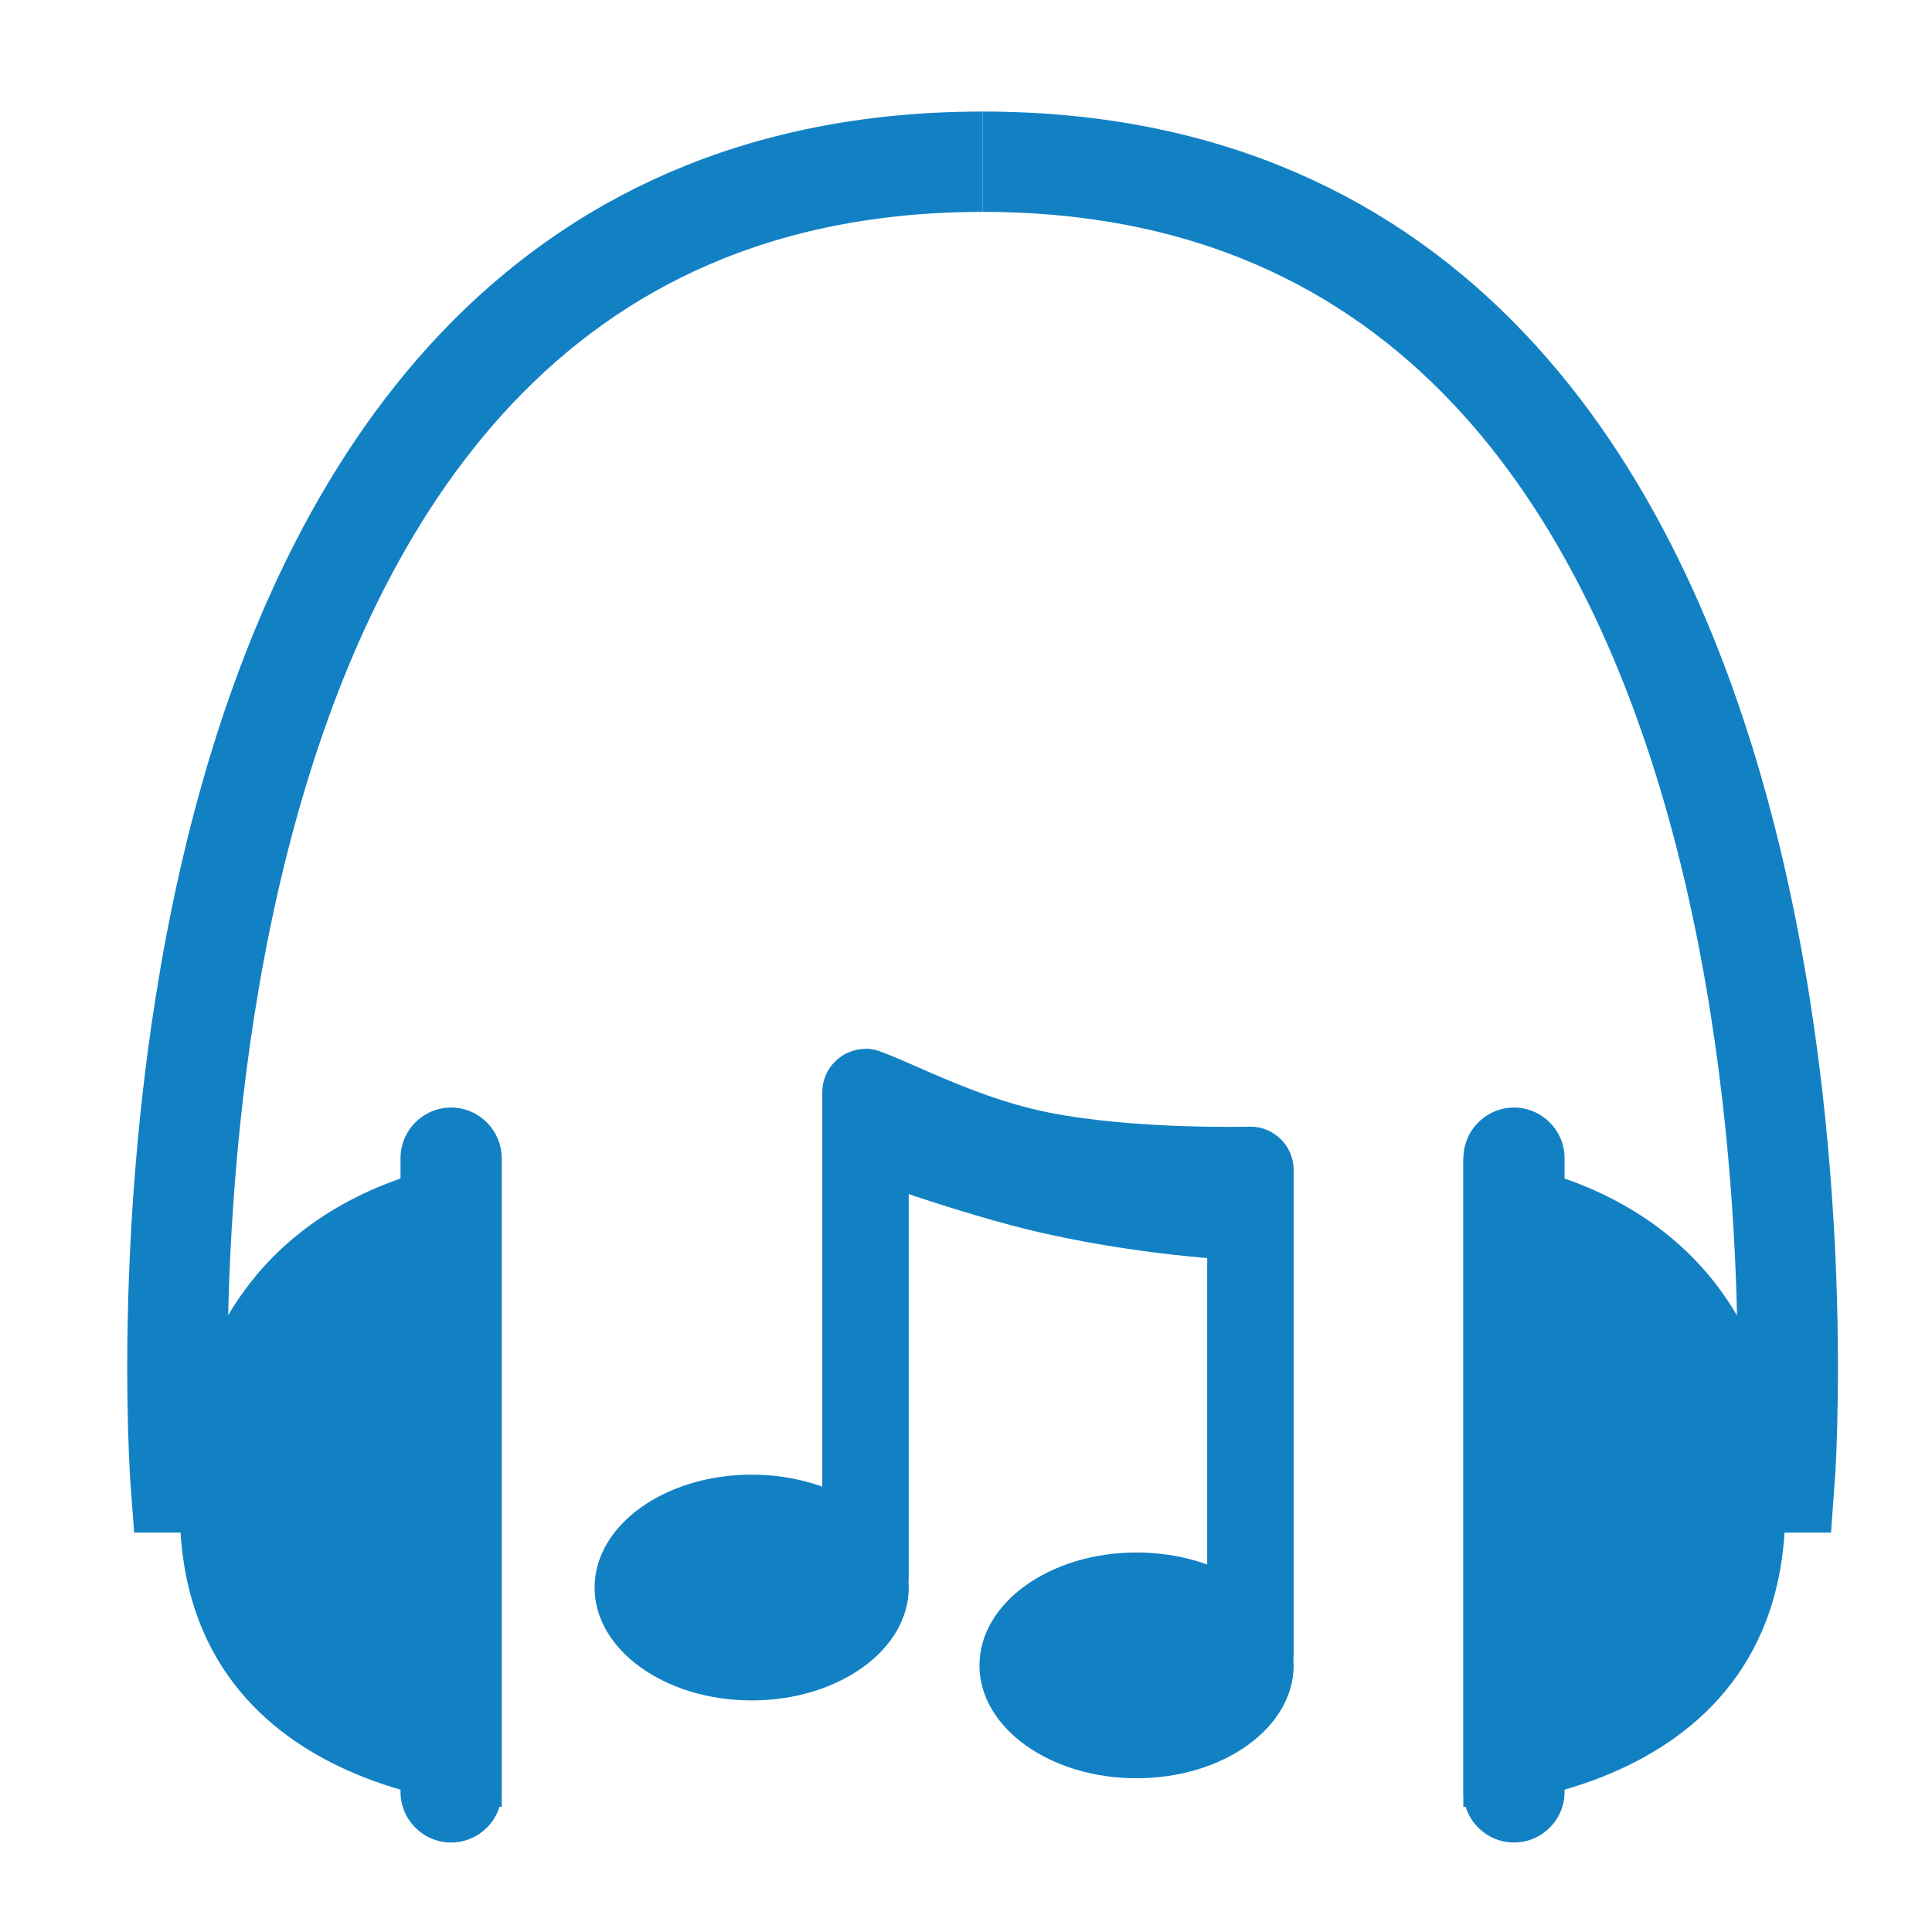
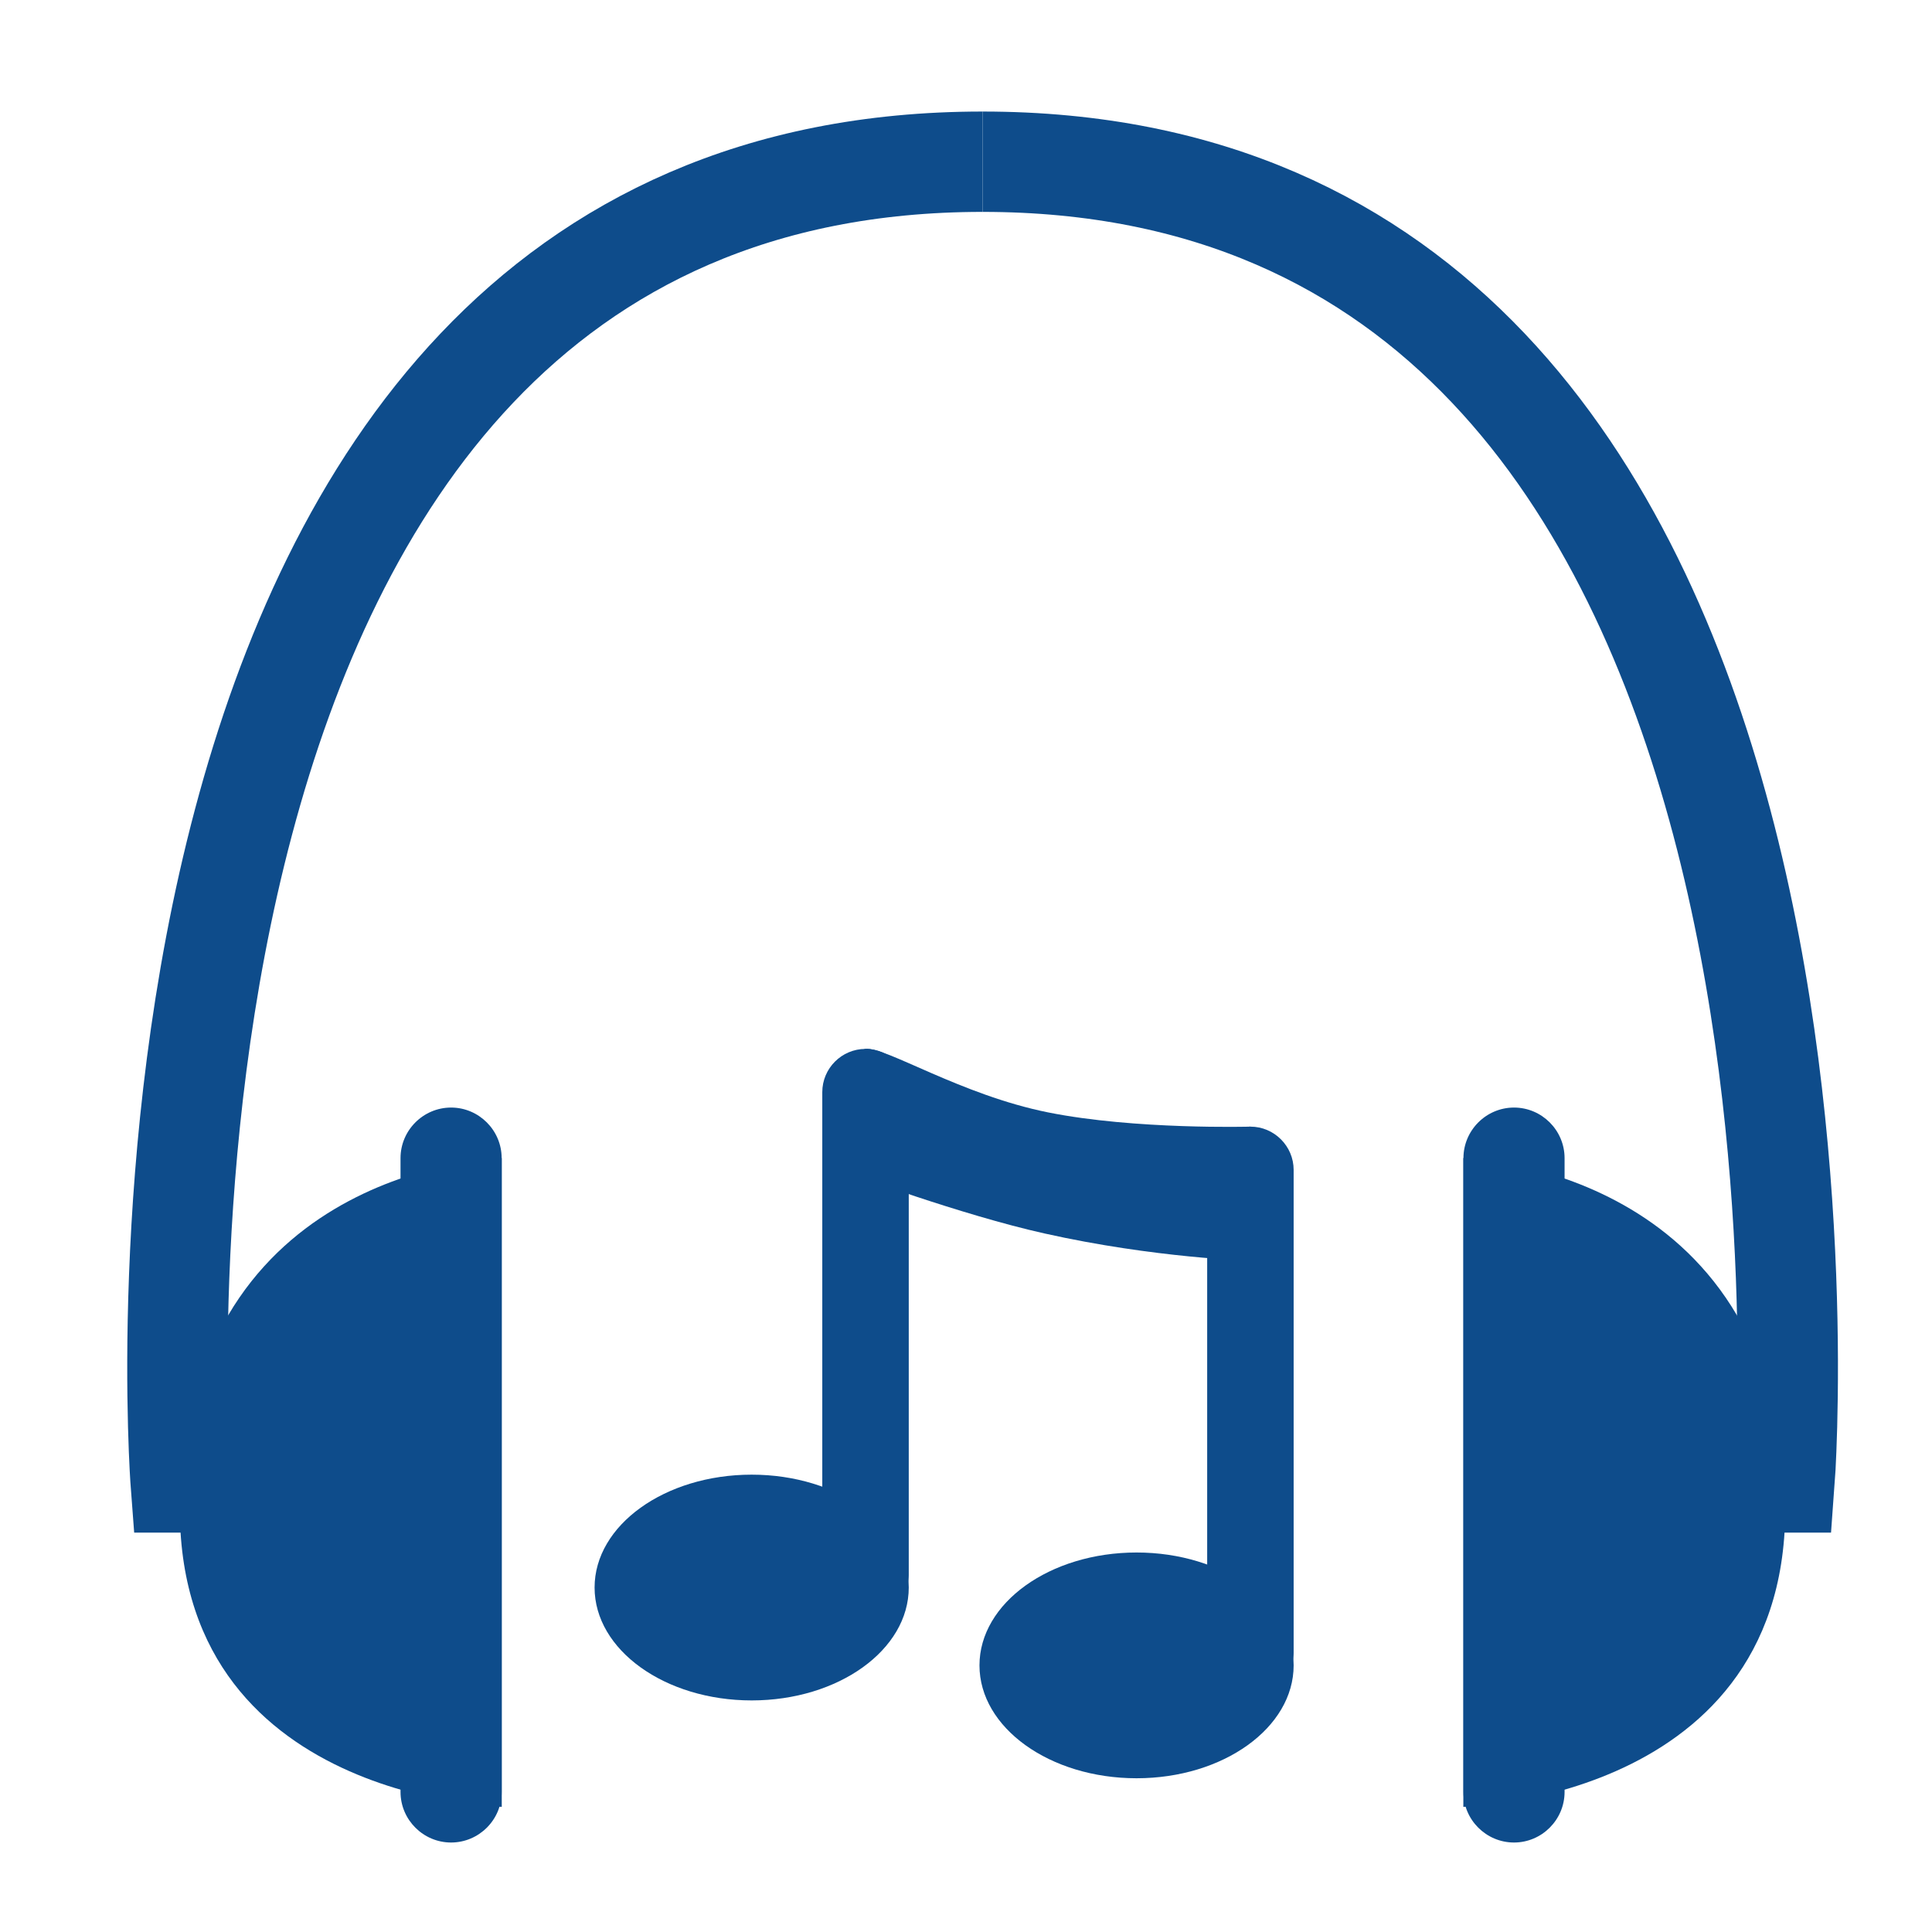
<svg xmlns="http://www.w3.org/2000/svg" version="1.1" id="Layer_1" x="0px" y="0px" viewBox="0 0 1792 1792" style="enable-background:new 0 0 1792 1792;" xml:space="preserve">
  <style type="text/css">
- 	.st0{fill:#1281C4;}
- 	.st1{fill:none;stroke:#1281C4;stroke-width:93.076;stroke-miterlimit:10;}
+ 	.st0{fill:#0E4C8B;}
+ 	.st1{fill:none;stroke:#0E4C8B;stroke-width:93.076;stroke-miterlimit:10;}
</style>
  <g>
    <path class="st0" d="M465.4,1074.1v601.8c0,0-316.5-6.1-297.8-300.9S465.4,1074.1,465.4,1074.1z" />
    <path class="st1" d="M188.5,1375h-20.9c0,0-92.6-1225,743.8-1225" />
    <path class="st0" d="M418.4,1709L418.4,1709c-25.8,0-46.9-21.1-46.9-46.9v-587.9c0-25.8,21.1-46.9,46.9-46.9h0   c25.8,0,46.9,21.1,46.9,46.9v587.9C465.4,1687.9,444.2,1709,418.4,1709z" />
    <path class="st0" d="M1357.3,1074.1v601.8c0,0,316.5-6.1,297.8-300.9S1357.3,1074.1,1357.3,1074.1z" />
    <path class="st1" d="M1634.3,1375h20.9c0,0,92.6-1225-743.8-1225" />
    <path class="st0" d="M1404.3,1709L1404.3,1709c25.8,0,46.9-21.1,46.9-46.9v-587.9c0-25.8-21.1-46.9-46.9-46.9h0   c-25.8,0-46.9,21.1-46.9,46.9v587.9C1357.3,1687.9,1378.5,1709,1404.3,1709z" />
    <g>
      <ellipse class="st0" cx="697.2" cy="1472.5" rx="145.7" ry="104.7" />
      <path class="st0" d="M802.8,972.9L802.8,972.9c22.1,0,40.1,18.1,40.1,40.1v448.1c0,22.1-18.1,10.2-40.1,10.2h0    c-22.1,0-40.1-18.1-40.1-40.1V1013C762.7,990.9,780.7,972.9,802.8,972.9z" />
      <ellipse class="st0" cx="1054.2" cy="1544.7" rx="145.7" ry="104.7" />
      <path class="st0" d="M1159.8,1045L1159.8,1045c22.1,0,40.1,18.1,40.1,40.1v448.1c0,22.1-18.1,10.2-40.1,10.2h0    c-22.1,0-40.1-18.1-40.1-40.1v-418.2C1119.6,1063.1,1137.7,1045,1159.8,1045z" />
      <path class="st0" d="M802.8,972.9c18.2-2.4,88.5,42.7,169.4,58.9c80.9,16.2,187.6,13.2,187.6,13.2l0,124.4    c0,0-88.6-2.4-190.9-25.3c-77.6-17.3-181.9-56-177.4-54.7C791.5,1089.5,784.6,975.3,802.8,972.9z" />
    </g>
  </g>
</svg>
